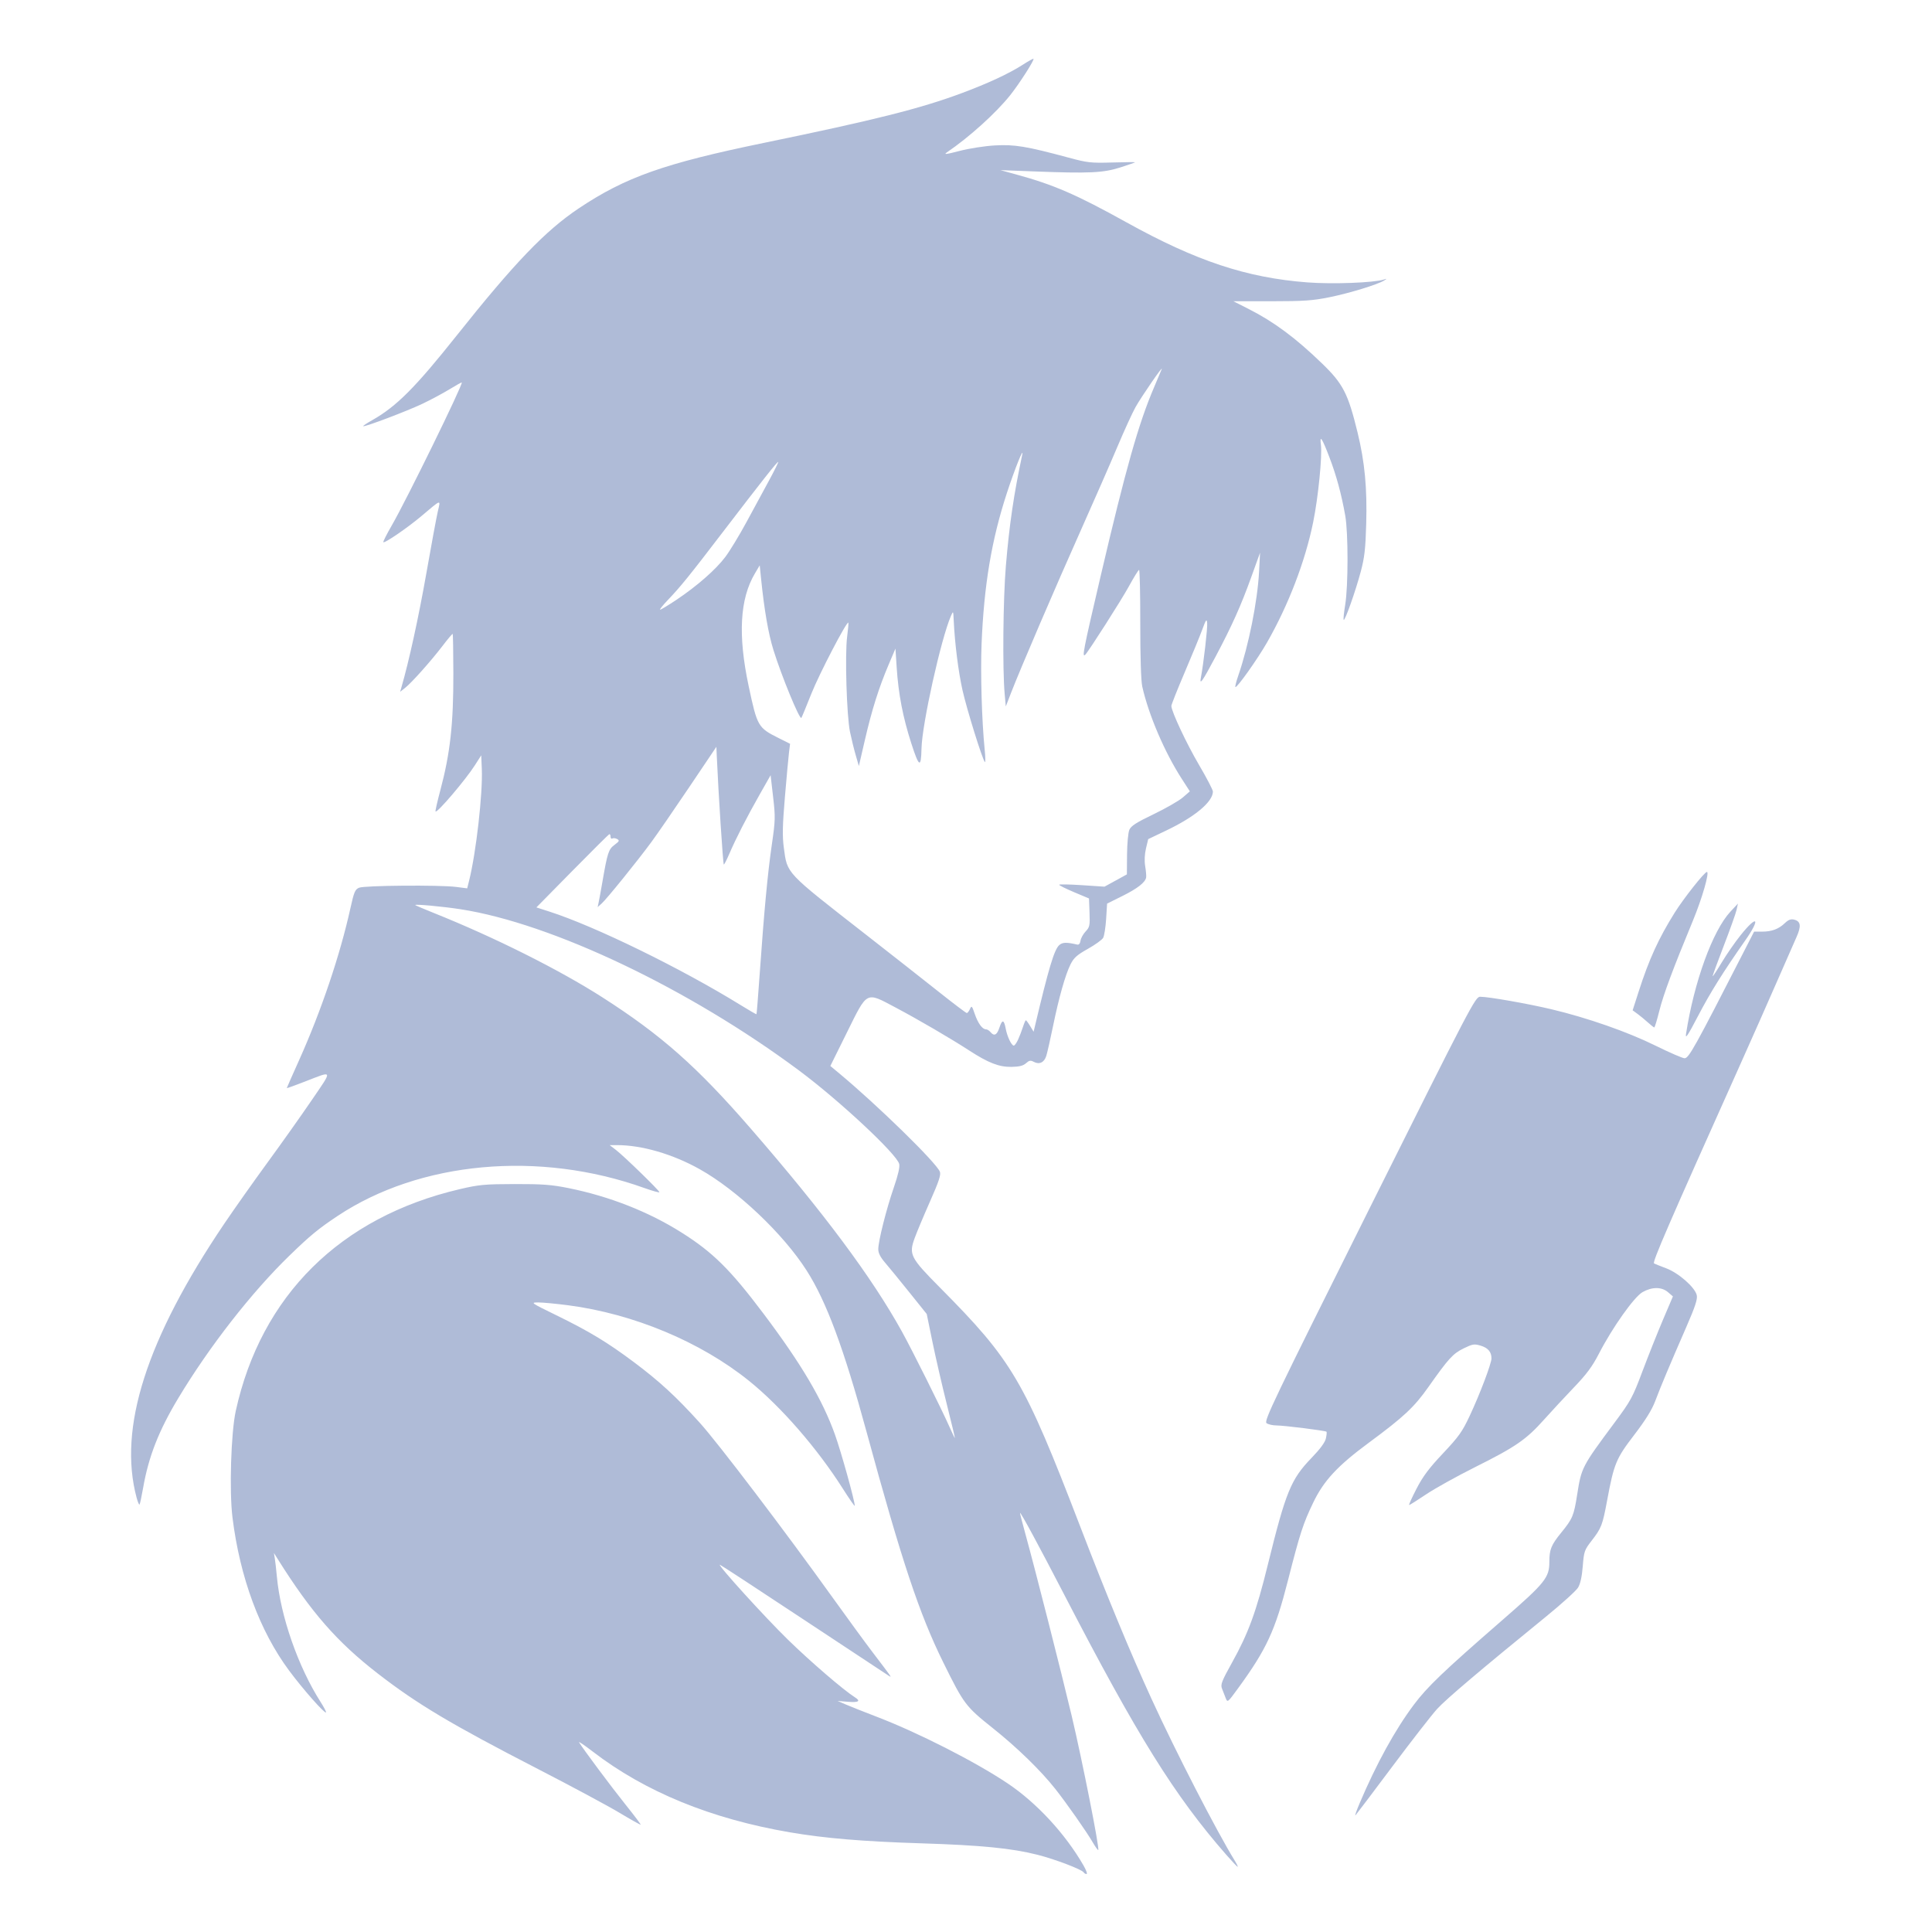
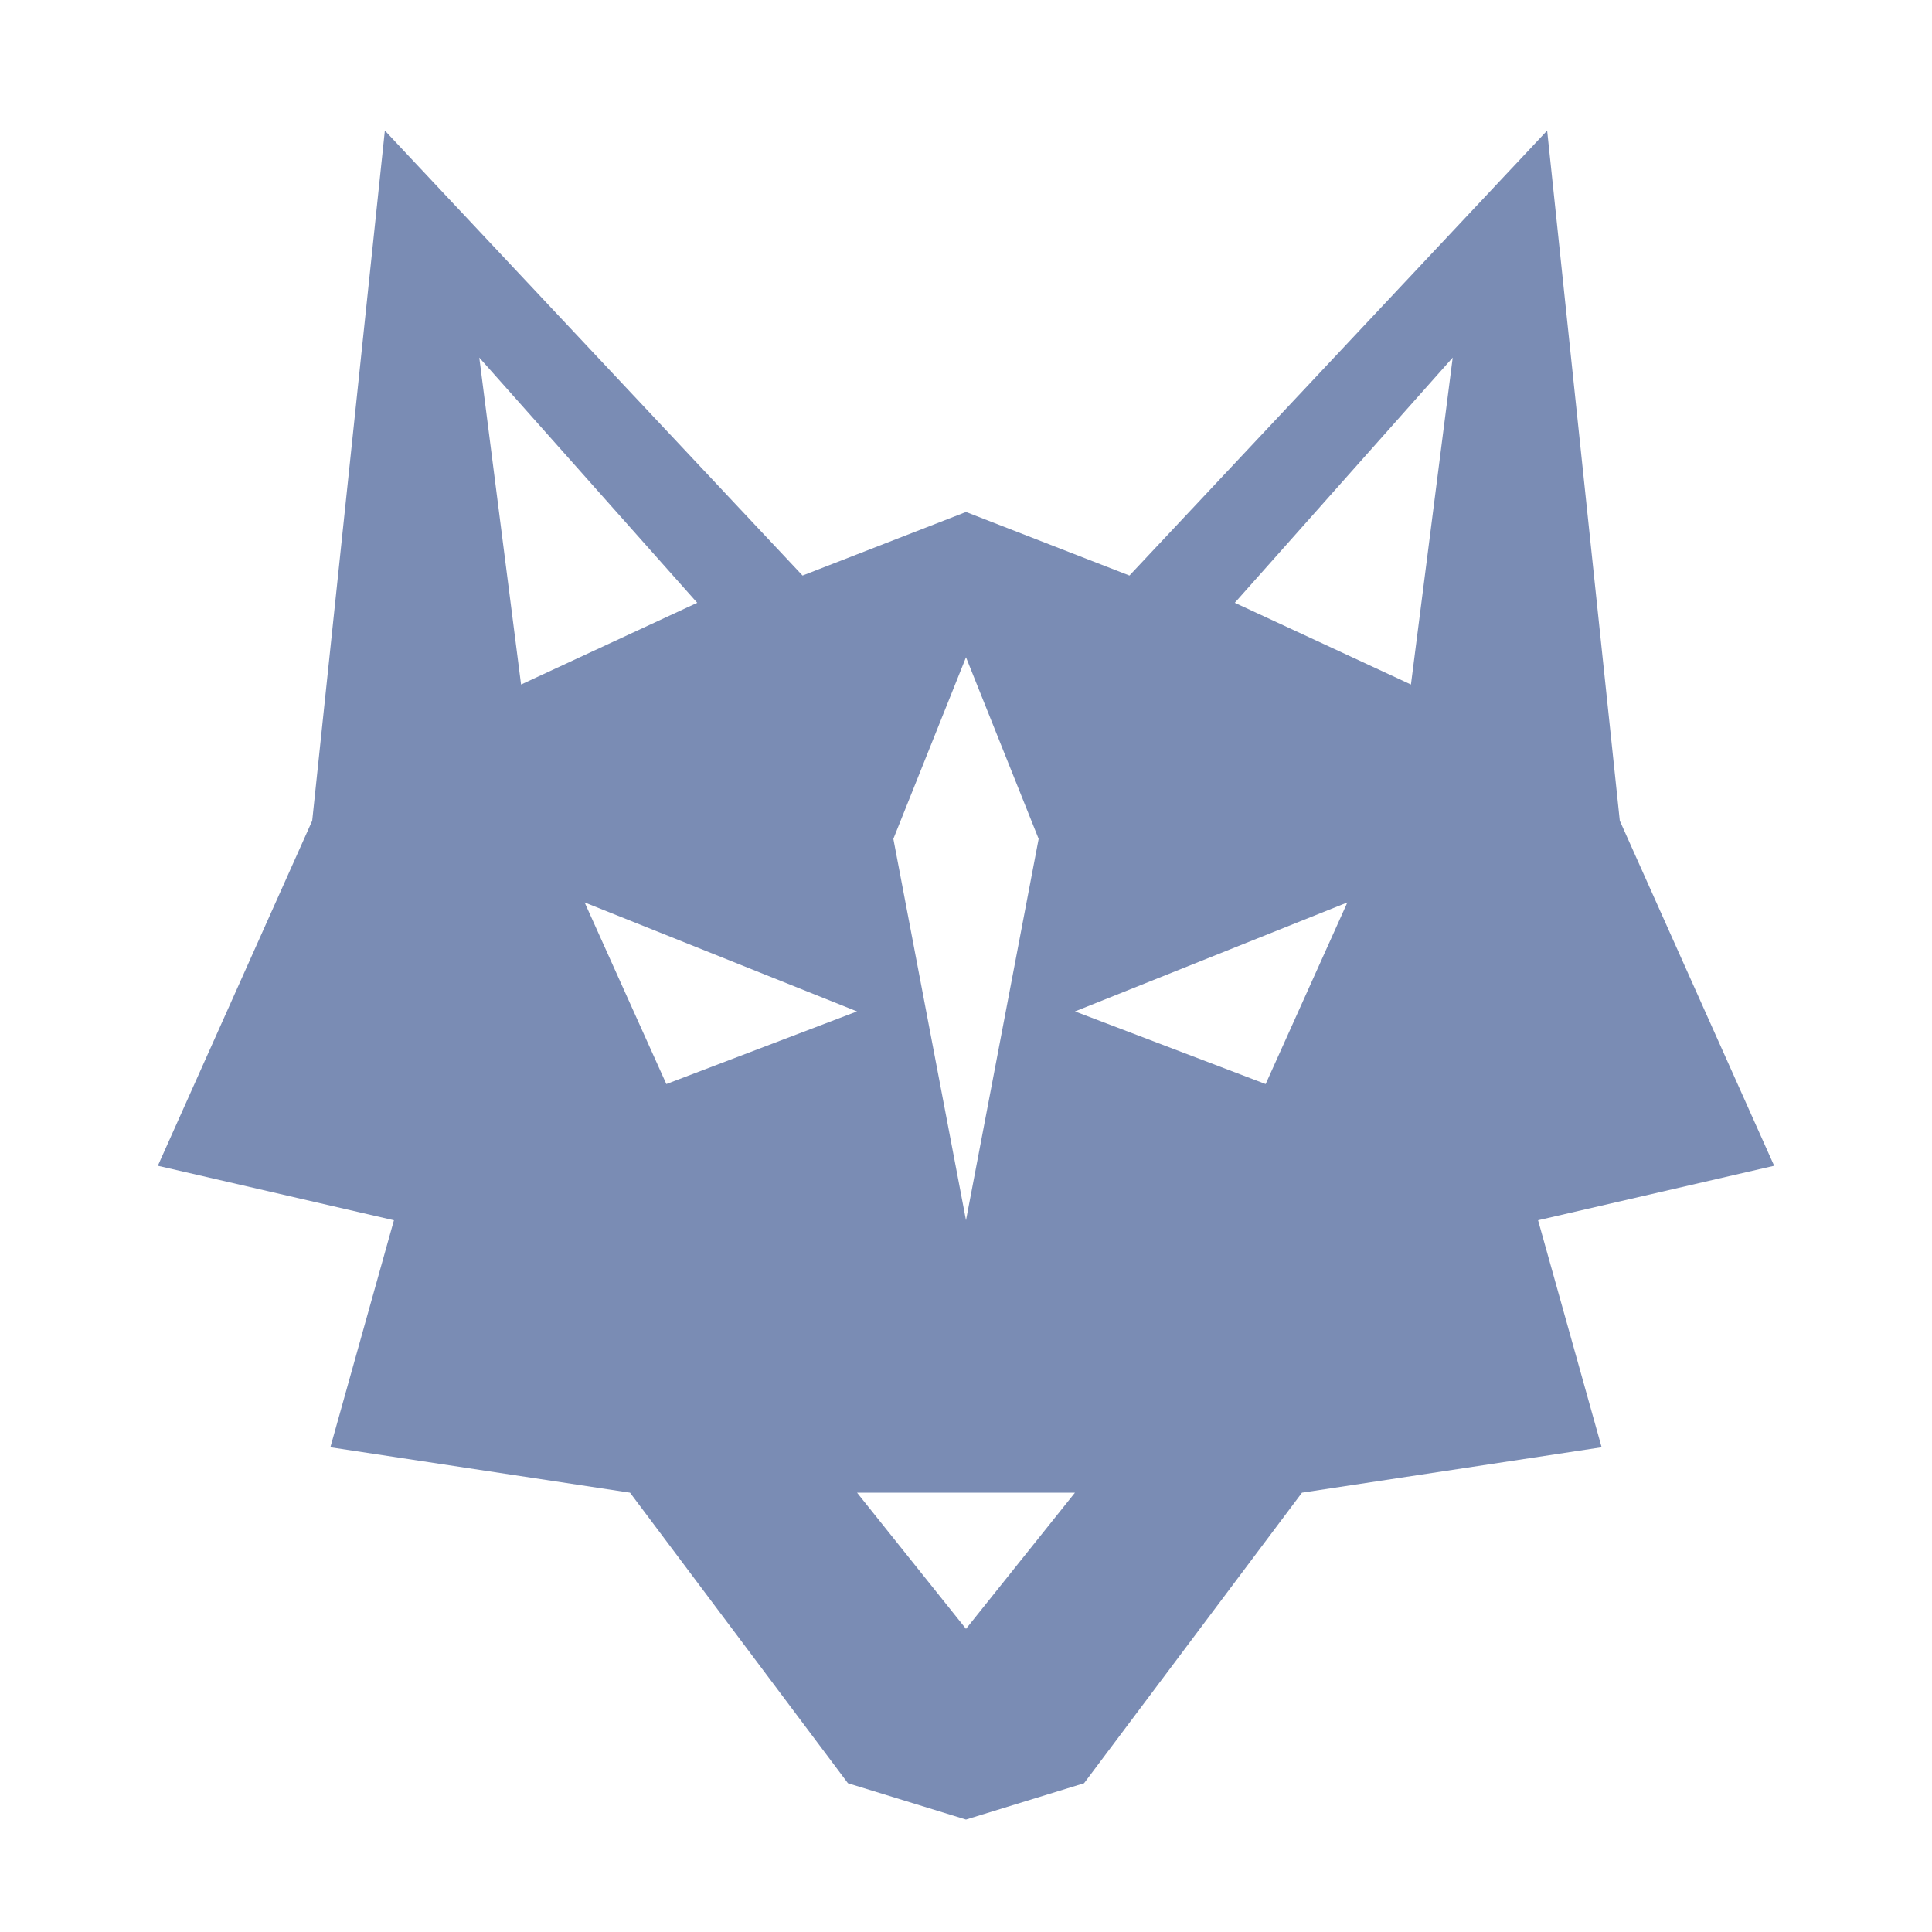
<svg xmlns="http://www.w3.org/2000/svg" width="160" height="160" viewBox="0 0 160 160">
-   <g transform="translate(10.8669 4.8) scale(0.149801)">
-     <path fill="#AFBBD7" fill-rule="evenodd" d="M526.56 1003.09C525.55 1001.46 510.85 995.85 501.07 993.36C486.78 989.73 469.82 988.06 436.5 987.01C404.66 986.01 383.37 984.23 364.23 980.95C320.57 973.49 284.11 958.57 255.15 936.29C250.56 932.76 247.16 930.46 247.59 931.19C249.81 934.88 265.45 955.84 273.15 965.45C277.98 971.47 281.8 976.53 281.64 976.7C281.47 976.86 276.2 973.9 269.92 970.13C263.64 966.35 243.43 955.5 225 946.01C176.87 921.22 158.16 910.07 136.35 893.18C113.8 875.71 99.57 859.44 81.08 830L78.88 826.5L79.38 829.5C79.65 831.15 80.17 835.65 80.52 839.5C82.52 861.45 92.28 889.44 104.69 908.86C106.57 911.81 107.92 914.41 107.68 914.65C106.92 915.41 94.91 901.8 87.27 891.5C71.04 869.62 60.11 840.06 55.98 806.88C54.17 792.28 55.16 759.97 57.79 748C71.82 684.19 115.58 640.85 181.58 625.38C192.31 622.87 195.35 622.59 212 622.55C227.46 622.52 232.37 622.89 241.9 624.81C264.43 629.37 286.02 637.86 304.18 649.31C321.52 660.24 331.13 669.73 349.41 694C370.41 721.87 382.21 741.83 389.09 761.14C392.56 770.87 400 797.64 400 800.41C400 800.91 397.09 796.74 393.53 791.13C379.27 768.63 359.21 745.57 341.5 731.31C314.72 709.75 277.66 694.27 241.54 689.56C234.96 688.7 227.54 688 225.05 688C220.62 688 220.82 688.14 234.94 695.04C253.14 703.93 263.3 710.07 277.9 721C292.03 731.58 301.25 740.06 314.3 754.5C324.34 765.59 361.54 814.56 388.01 851.5C395.89 862.5 405.75 875.98 409.92 881.46C420.82 895.78 420.62 895.5 418.92 894.46C418.14 893.98 396.91 879.96 371.74 863.3C346.57 846.63 325.73 833 325.43 833C323.98 833 350.38 862.06 363.14 874.51C375.54 886.61 393.99 902.48 400.1 906.3C403.47 908.4 402.13 909.26 396.25 908.77L390.5 908.3L395 910.25C397.48 911.32 405.12 914.36 412 916.99C434.96 925.78 466.47 941.81 484.46 953.84C500.53 964.59 516.37 981.72 526.46 999.25C527.96 1001.86 528.72 1004 528.15 1004C527.58 1004 526.87 1003.59 526.56 1003.09ZM605.3 993.25C576.86 960.75 556.19 927.57 515.78 849.5C502.05 822.98 491.75 803.92 491.36 804.31C491.25 804.42 492.71 810.13 494.61 817C499.83 835.94 514.31 892.84 519.92 916.5C525.83 941.46 535.43 989.9 534.62 990.72C534.41 990.92 532.99 988.93 531.46 986.3C528.16 980.61 517.04 964.75 510.91 957C502.81 946.74 489.81 934.09 476.36 923.37C461.3 911.37 460.36 910.13 449.04 887.22C435.73 860.31 425.99 831.04 406.51 759.5C393.96 713.4 384.36 687.54 373.41 670.37C360.46 650.05 334.97 625.91 314.24 614.31C299.28 605.95 282.25 601 268.5 601.02L264.5 601.02L268 603.71C272.38 607.06 292 626.14 292 627.05C292 627.41 288.29 626.38 283.75 624.76C225.53 603.9 159.53 609.93 114 640.25C103.51 647.23 98.94 650.99 87.64 661.95C66.65 682.27 43.12 712.43 25.97 741C15.2 758.92 9.6 773.23 6.58 790.52C5.74 795.34 4.84 799.49 4.59 799.74C4.34 799.99 3.62 798.3 2.99 795.97C-7.36 757.51 8.41 708.19 51.42 644.5C57 636.25 67.81 620.95 75.45 610.5C83.09 600.05 94.05 584.59 99.81 576.14C111.54 558.94 111.86 559.74 95.75 566C90.39 568.08 86 569.66 86 569.5C86 569.35 89.1 562.31 92.9 553.86C105.06 526.76 115.46 495.95 121.16 470.14C123.17 461.05 123.76 459.65 125.98 458.72C128.97 457.46 170.55 457.12 179.62 458.29L185.74 459.07L186.81 454.79C190.67 439.33 194.4 406.51 193.82 393.01L193.5 385.53L190 391.01C184.91 399 169.17 417.5 168.24 416.58C168.03 416.36 169.22 411.09 170.89 404.85C176.35 384.38 178.15 368.19 178.09 340.1C178.06 328.34 177.9 318.57 177.73 318.4C177.56 318.22 175.06 321.17 172.18 324.95C165.73 333.41 155.04 345.39 151.39 348.27L148.66 350.41L149.37 347.96C153.49 333.82 158.85 309.34 163.05 285.5C165.85 269.55 168.76 253.88 169.5 250.68C171.08 243.91 171.73 243.72 160.38 253.31C152.86 259.66 140.09 268.42 139.38 267.71C139.14 267.47 141.25 263.27 144.08 258.38C152.16 244.42 183.58 180.24 182.74 179.41C182.61 179.27 179.57 180.96 176 183.15C172.43 185.33 165.68 188.95 161 191.18C152.46 195.25 128.85 204.18 128.24 203.57C128.06 203.39 130.32 201.88 133.27 200.22C146.59 192.7 157.05 182.22 179.81 153.6C211.83 113.33 228.95 95.49 247.44 83.13C273.24 65.88 294.72 58.29 349.76 46.95C410.89 34.35 436.11 28.02 459.01 19.5C473.67 14.05 485.34 8.61 492.99 3.68C496 1.73 498.62 0.29 498.81 0.47C499.41 1.08 491.05 14.15 485.97 20.54C478.1 30.42 463.31 43.79 450.96 52.17C448.99 53.51 450.38 53.36 458 51.38C463.28 50.01 471.94 48.66 477.5 48.35C488.34 47.74 494.98 48.84 518 55.05C528.61 57.92 530.49 58.13 542.25 57.79C549.26 57.59 555 57.54 555 57.67C555 57.8 551.29 59.09 546.75 60.54C537.3 63.55 529.63 63.9 499 62.72L480.5 62.01L489 64.34C510 70.07 522.47 75.48 550.26 90.9C588.74 112.24 616.57 121.49 650.13 124.07C664.05 125.14 686.99 124.29 692.5 122.5C694.35 121.9 694.37 121.93 692.69 123.01C689.25 125.21 673.52 130.03 662.52 132.26C653.19 134.15 648.27 134.49 630.41 134.5L609.32 134.5L617.71 138.75C631.67 145.81 643.74 154.77 658.33 168.89C669.96 180.13 672.7 185.47 677.96 207C681.95 223.35 683.32 237.81 682.75 257.64C682.36 271.47 681.81 276.21 679.73 284C676.83 294.86 671 311.33 670.3 310.64C670.05 310.38 670.42 306.64 671.13 302.34C672.84 291.93 672.85 262.55 671.16 253C669.04 241.1 666.28 230.91 662.44 220.84C658.36 210.13 656.92 207.99 657.7 213.79C658.52 219.94 656.22 243.03 653.4 256.79C648.98 278.42 639.73 302.5 627.93 323.13C622.57 332.49 611.18 348.52 610.43 347.76C610.19 347.52 610.91 344.67 612.04 341.41C617.76 324.85 622.66 300.34 623.52 284L624.07 273.5L619.2 287C613.47 302.91 608.52 313.93 599.46 331C592.13 344.8 590.47 347.16 591.36 342.5C592.83 334.89 595.12 314.91 594.83 312.35C594.55 309.91 594.16 310.43 592.12 316C590.81 319.57 586.42 330.26 582.37 339.74C578.32 349.23 575.01 357.55 575.03 358.24C575.11 361.37 583.38 379 590.35 390.87C594.56 398.04 598 404.65 598 405.55C598 411.19 588.06 419.52 572.46 426.97L562.23 431.86L561.01 436.96C560.24 440.19 560.07 443.81 560.56 446.79C560.99 449.38 561.23 452.17 561.1 453C560.64 455.77 556.36 459.13 547.9 463.33L539.5 467.5L538.97 476C538.67 480.67 537.93 485.38 537.31 486.45C536.7 487.53 532.89 490.27 528.85 492.53C522.84 495.9 521.1 497.47 519.29 501.08C516.41 506.86 512.87 519.36 509.56 535.5C508.09 542.65 506.44 549.94 505.88 551.7C504.73 555.36 502.04 556.63 498.94 554.97C497.2 554.04 496.42 554.18 494.66 555.76C493.08 557.17 490.93 557.7 486.61 557.77C479.78 557.87 473.87 555.58 463.35 548.76C452.85 541.95 435.12 531.6 422.45 524.89C406 516.17 407.13 515.59 395.68 538.73L386.5 557.27L391.45 561.38C412.56 578.94 445.08 610.71 447.05 615.71C447.73 617.43 446.52 621.07 441.59 632.21C438.11 640.07 434.28 649.21 433.08 652.52C429.83 661.49 430.76 663.31 447.1 679.78C487.22 720.23 493.54 730.99 524.5 811.5C539.45 850.41 552.28 881.41 563.99 907C577.42 936.35 599.96 980.16 610.16 996.75C611.26 998.54 611.95 1000 611.68 1000C611.42 1000 608.55 996.96 605.3 993.25ZM679.06 965C688.35 943.07 698.72 924.22 709.11 910.36C716.59 900.4 725.35 892.02 758 863.62C781.69 843.01 784 840.15 784 831.41C784 824.58 785.02 822.06 790.56 815.27C796.87 807.53 797.54 805.91 799.38 794.22C801.73 779.25 801.98 778.78 820.01 754.5C829.06 742.32 830.04 740.52 835.49 726C838.7 717.48 843.79 704.69 846.81 697.58L852.31 684.66L849.6 682.33C846.11 679.33 840.78 679.31 835.54 682.28C830.86 684.93 818.83 701.9 811.39 716.35C807.75 723.41 804.59 727.67 797.56 735C792.56 740.23 785.09 748.27 780.98 752.87C771.23 763.8 765.3 767.88 743.07 778.98C732.93 784.05 720.69 790.85 715.86 794.1C711.03 797.34 706.81 800 706.49 800C706.17 800 707.99 795.97 710.53 791.04C714.1 784.14 717.45 779.65 725.2 771.44C733.94 762.16 735.86 759.47 739.99 750.64C745.64 738.58 752 721.77 752 718.91C752 715.36 750.09 713.11 746.04 711.89C742.48 710.83 741.58 710.97 736.65 713.38C730.72 716.28 728.26 718.97 717.22 734.63C709.24 745.96 703.64 751.19 683.93 765.75C666.93 778.31 659.3 786.53 653.53 798.5C647.88 810.23 646.15 815.55 639.49 841.69C632.41 869.45 627.66 879.73 611.84 901.41C606.12 909.26 606.06 909.3 605.04 906.66C604.47 905.2 603.55 902.85 603.01 901.45C602.14 899.24 602.88 897.34 608.52 887.2C617.63 870.84 621.97 858.98 628.41 832.8C638.28 792.73 641.15 785.71 652.48 774C657.27 769.05 659.98 765.37 660.46 763.18C660.86 761.35 661.02 759.68 660.8 759.47C660.2 758.87 637.34 756 633.14 756C631.07 756 628.61 755.43 627.66 754.74C626.09 753.59 631.23 742.87 684.47 636.24C740.92 523.15 743.09 519 745.75 519C750.43 519 771.93 522.78 785.17 525.92C805.03 530.64 827.21 538.39 842.65 546.02C850.44 549.86 857.68 553 858.74 553C861.1 553 864.2 547.42 891.94 493.25L897.19 483L901.53 483C906.96 483 910.74 481.6 914.18 478.31C916.19 476.4 917.5 475.91 919.37 476.38C923.01 477.29 923.35 479.98 920.6 486.09C919.26 489.07 914.34 500.27 909.66 511C904.99 521.73 895.92 542.2 889.51 556.5C849.65 645.4 840.82 665.77 841.88 666.43C842.29 666.68 845.29 667.88 848.54 669.1C855.47 671.69 864.55 679.68 865.5 684.02C865.98 686.2 864.62 690.33 859.67 701.68C850.44 722.84 845.55 734.48 842.54 742.49C840.7 747.38 837.21 753 830.88 761.27C820.87 774.34 819.73 777.09 815.93 797.5C813.41 811.09 812.75 812.79 807.43 819.64C803.39 824.85 803.13 825.57 802.47 833.82C802.01 839.59 801.14 843.56 799.86 845.66C798.81 847.39 790.87 854.58 782.23 861.62C745.54 891.5 726.98 907.24 721.99 912.69C719.07 915.89 707.93 930.2 697.23 944.5C686.54 958.8 677.36 970.95 676.84 971.5C676.31 972.05 677.31 969.12 679.06 965ZM450.88 744.25C448.29 733.94 444.74 718.5 442.98 709.95L439.79 694.39L430.14 682.36C424.84 675.75 418.81 668.38 416.75 665.99C414.17 663 413 660.68 413 658.57C413 654.11 417.47 636.37 421.62 624.36C423.98 617.51 424.99 613.1 424.57 611.43C423.19 605.94 391.41 576.29 369.17 559.75C308.32 514.5 232.6 478.44 181.99 470.61C171.97 469.06 156.28 467.64 157.05 468.34C157.3 468.57 162 470.57 167.5 472.77C201.01 486.21 236.63 504.05 260.5 519.33C293.09 540.2 312.71 557.56 342.52 591.9C382.78 638.27 409.44 674.06 426.02 704C431.75 714.35 447.92 746.75 452.35 756.75C453.87 760.19 455.22 763 455.35 763C455.49 763 453.47 754.56 450.88 744.25ZM490.27 542.75C491.09 540.96 492.3 537.81 492.96 535.75C493.62 533.69 494.35 532 494.59 532C494.83 532 495.9 533.42 496.95 535.17L498.88 538.33L499.57 535.42C507.2 503.2 510.26 492.98 513.02 490.48C514.84 488.84 517 488.77 522.98 490.16C523.91 490.37 524.58 489.59 524.81 488C525.01 486.62 526.28 484.33 527.63 482.9C529.88 480.52 530.06 479.62 529.79 472.48L529.5 464.66L521.25 461.19C516.71 459.28 513 457.43 513 457.09C513 456.75 518.64 456.85 525.54 457.31L538.07 458.14L544.26 454.75L550.44 451.35L550.53 440.43C550.58 434.42 551.14 428.26 551.79 426.74C552.71 424.56 555.57 422.72 565.23 418.08C571.98 414.83 579.24 410.66 581.37 408.81L585.25 405.45L580.75 398.47C571.3 383.83 562.45 363.15 558.94 347.5C558.25 344.4 557.83 331.19 557.84 312.75C557.86 296.39 557.56 283.01 557.18 283.02C556.81 283.04 554.25 287.16 551.51 292.18C547.48 299.56 529.34 327.99 527.47 329.86C525.48 331.86 526.3 327.65 535.92 286.5C549.87 226.89 556.89 202.09 565.5 182C567.5 177.32 569.4 172.82 569.71 172C570.63 169.58 558.63 186.99 555.22 193.03C553.51 196.08 548.98 205.98 545.16 215.03C541.34 224.09 532.28 244.77 525.03 261C511.27 291.76 491.38 338.09 486.4 351L483.5 358.5L482.87 351.5C481.64 337.74 482.01 299.02 483.54 280.81C485.47 257.87 487.92 241.21 492.56 219.5C493.7 214.16 488.46 227.19 484.07 240.62C475.62 266.47 471.44 291.45 470.11 324C469.46 340.08 470.24 366.63 471.82 382.26C472.26 386.52 472.31 389.67 471.93 389.26C470.52 387.69 461.93 360.08 459.56 349.5C457.26 339.19 455.3 323.64 454.71 311C454.46 305.55 454.45 305.53 453.16 308.5C447.65 321.2 437.18 368.39 436.9 381.78C436.67 392.78 435.56 392.24 431.29 379C426.61 364.49 424.15 351.76 423.18 337L422.5 326.5L418.7 335.46C413.26 348.31 409.44 360.43 405.62 376.98L402.27 391.46L400.55 385.51C399.59 382.24 398.16 376.4 397.36 372.53C395.53 363.65 394.51 329.91 395.78 320C396.31 315.88 396.62 312.35 396.46 312.18C395.62 311.19 380.4 340.42 375.99 351.5C373.15 358.65 370.67 364.65 370.48 364.84C369.47 365.87 359.59 341.87 355.06 327.36C352.26 318.4 350 305.4 348.22 288L347.46 280.5L344.79 285C336.47 299.03 335.35 319.03 341.33 347.18C346.09 369.55 346.51 370.28 357.87 375.96L364.24 379.15L363.66 383.83C363.34 386.4 362.32 397.5 361.39 408.5C360.05 424.42 359.92 430.16 360.8 436.68C362.73 451.12 361.43 449.75 406 484.51C420.02 495.45 438.18 509.71 446.34 516.2C454.51 522.69 461.52 528 461.94 528C462.35 528 463.14 527 463.68 525.79C464.58 523.76 464.81 523.99 466.33 528.46C468.1 533.65 470.53 537 472.53 537C473.2 537 474.32 537.67 475 538.5C477.06 540.98 478.61 540.22 479.99 536.03C481.53 531.37 482.51 531.56 483.47 536.7C484.28 541.02 486.66 546 487.91 546C488.38 546 489.45 544.54 490.27 542.75ZM859.57 539.5C864 510.82 874.26 482.54 884.06 472L888.25 467.5L887.49 471C887.07 472.92 883.87 481.89 880.38 490.93C876.89 499.96 874.15 507.48 874.3 507.63C874.45 507.79 876.71 504.35 879.31 500.01C881.92 495.66 886.55 488.96 889.61 485.13C899.04 473.29 900.99 475.45 892.2 488C879.95 505.5 872.95 516.7 866.27 529.5C860.47 540.6 859.08 542.67 859.57 539.5ZM838.5 533.22C836.85 531.72 834.27 529.6 832.77 528.5L830.04 526.5L833.42 516C839.1 498.33 844.37 486.79 853.25 472.58C858.17 464.69 869.79 450 871.1 450C872.67 450 868.48 464.59 863.34 477C852.32 503.62 847.09 517.65 844.81 526.74C843.54 531.83 842.27 535.98 842 535.97C841.73 535.95 840.15 534.72 838.5 533.22ZM347.44 506.47C349.85 472.08 351.85 450.73 354.14 435C356.11 421.46 356.16 419.71 354.86 408.52L353.48 396.53L347.53 407.02C340.31 419.74 334.37 431.34 330.69 439.89C329.18 443.4 327.79 446.1 327.6 445.89C327.14 445.36 324.62 406.42 323.73 386.16L323.5 380.82L308.5 403.11C300.25 415.37 290.84 429.02 287.58 433.45C279.75 444.1 262.85 464.99 260.06 467.47L257.85 469.45L258.39 466.97C258.69 465.61 259.63 460.45 260.49 455.5C263.28 439.33 263.89 437.46 267.21 435.01C269.86 433.04 270.05 432.61 268.63 431.81C267.73 431.31 266.54 431.17 265.99 431.5C265.45 431.84 265 431.38 265 430.48C265 429.57 264.66 428.98 264.25 429.17C263.84 429.35 254.61 438.52 243.75 449.55L224 469.61L231.25 471.94C256.47 480.06 303.99 503.29 336.77 523.52C341.54 526.47 345.55 528.78 345.67 528.66C345.8 528.54 346.59 518.55 347.44 506.47ZM301.39 299.58C312.83 291.93 323.21 282.82 328.45 275.85C330.92 272.57 336.16 263.95 340.09 256.69C344.02 249.44 349.66 239.04 352.62 233.58C355.58 228.13 357.85 223.52 357.68 223.35C357.29 222.95 348.61 233.94 327.15 262C308.5 286.39 303.7 292.32 296.59 299.75C293.83 302.64 291.95 305 292.42 305C292.89 305 296.93 302.56 301.39 299.58Z" />
+   <g transform="translate(4.8 4.8) scale(0.1504)">
+     <path fill="#7A8CB4" fill-rule="evenodd" d="     M180 40 L410 285 L500 250 L590 285 L820 40 L860 420 L945 610 L815 640     L850 765 L685 790 L565 950 L500 970 L435 950 L315 790 L150 765 L185 640     L55 610 L140 420 Z     M232 165 L352 300 L255 345 Z     M768 165 L648 300 L745 345 Z     M290 465 L440 525 L335 565 Z     M710 465 L560 525 L665 565 Z     M500 330 L540 430 L500 640 L460 430 Z     M440 790 L560 790 L500 865 Z" />
  </g>
</svg>
